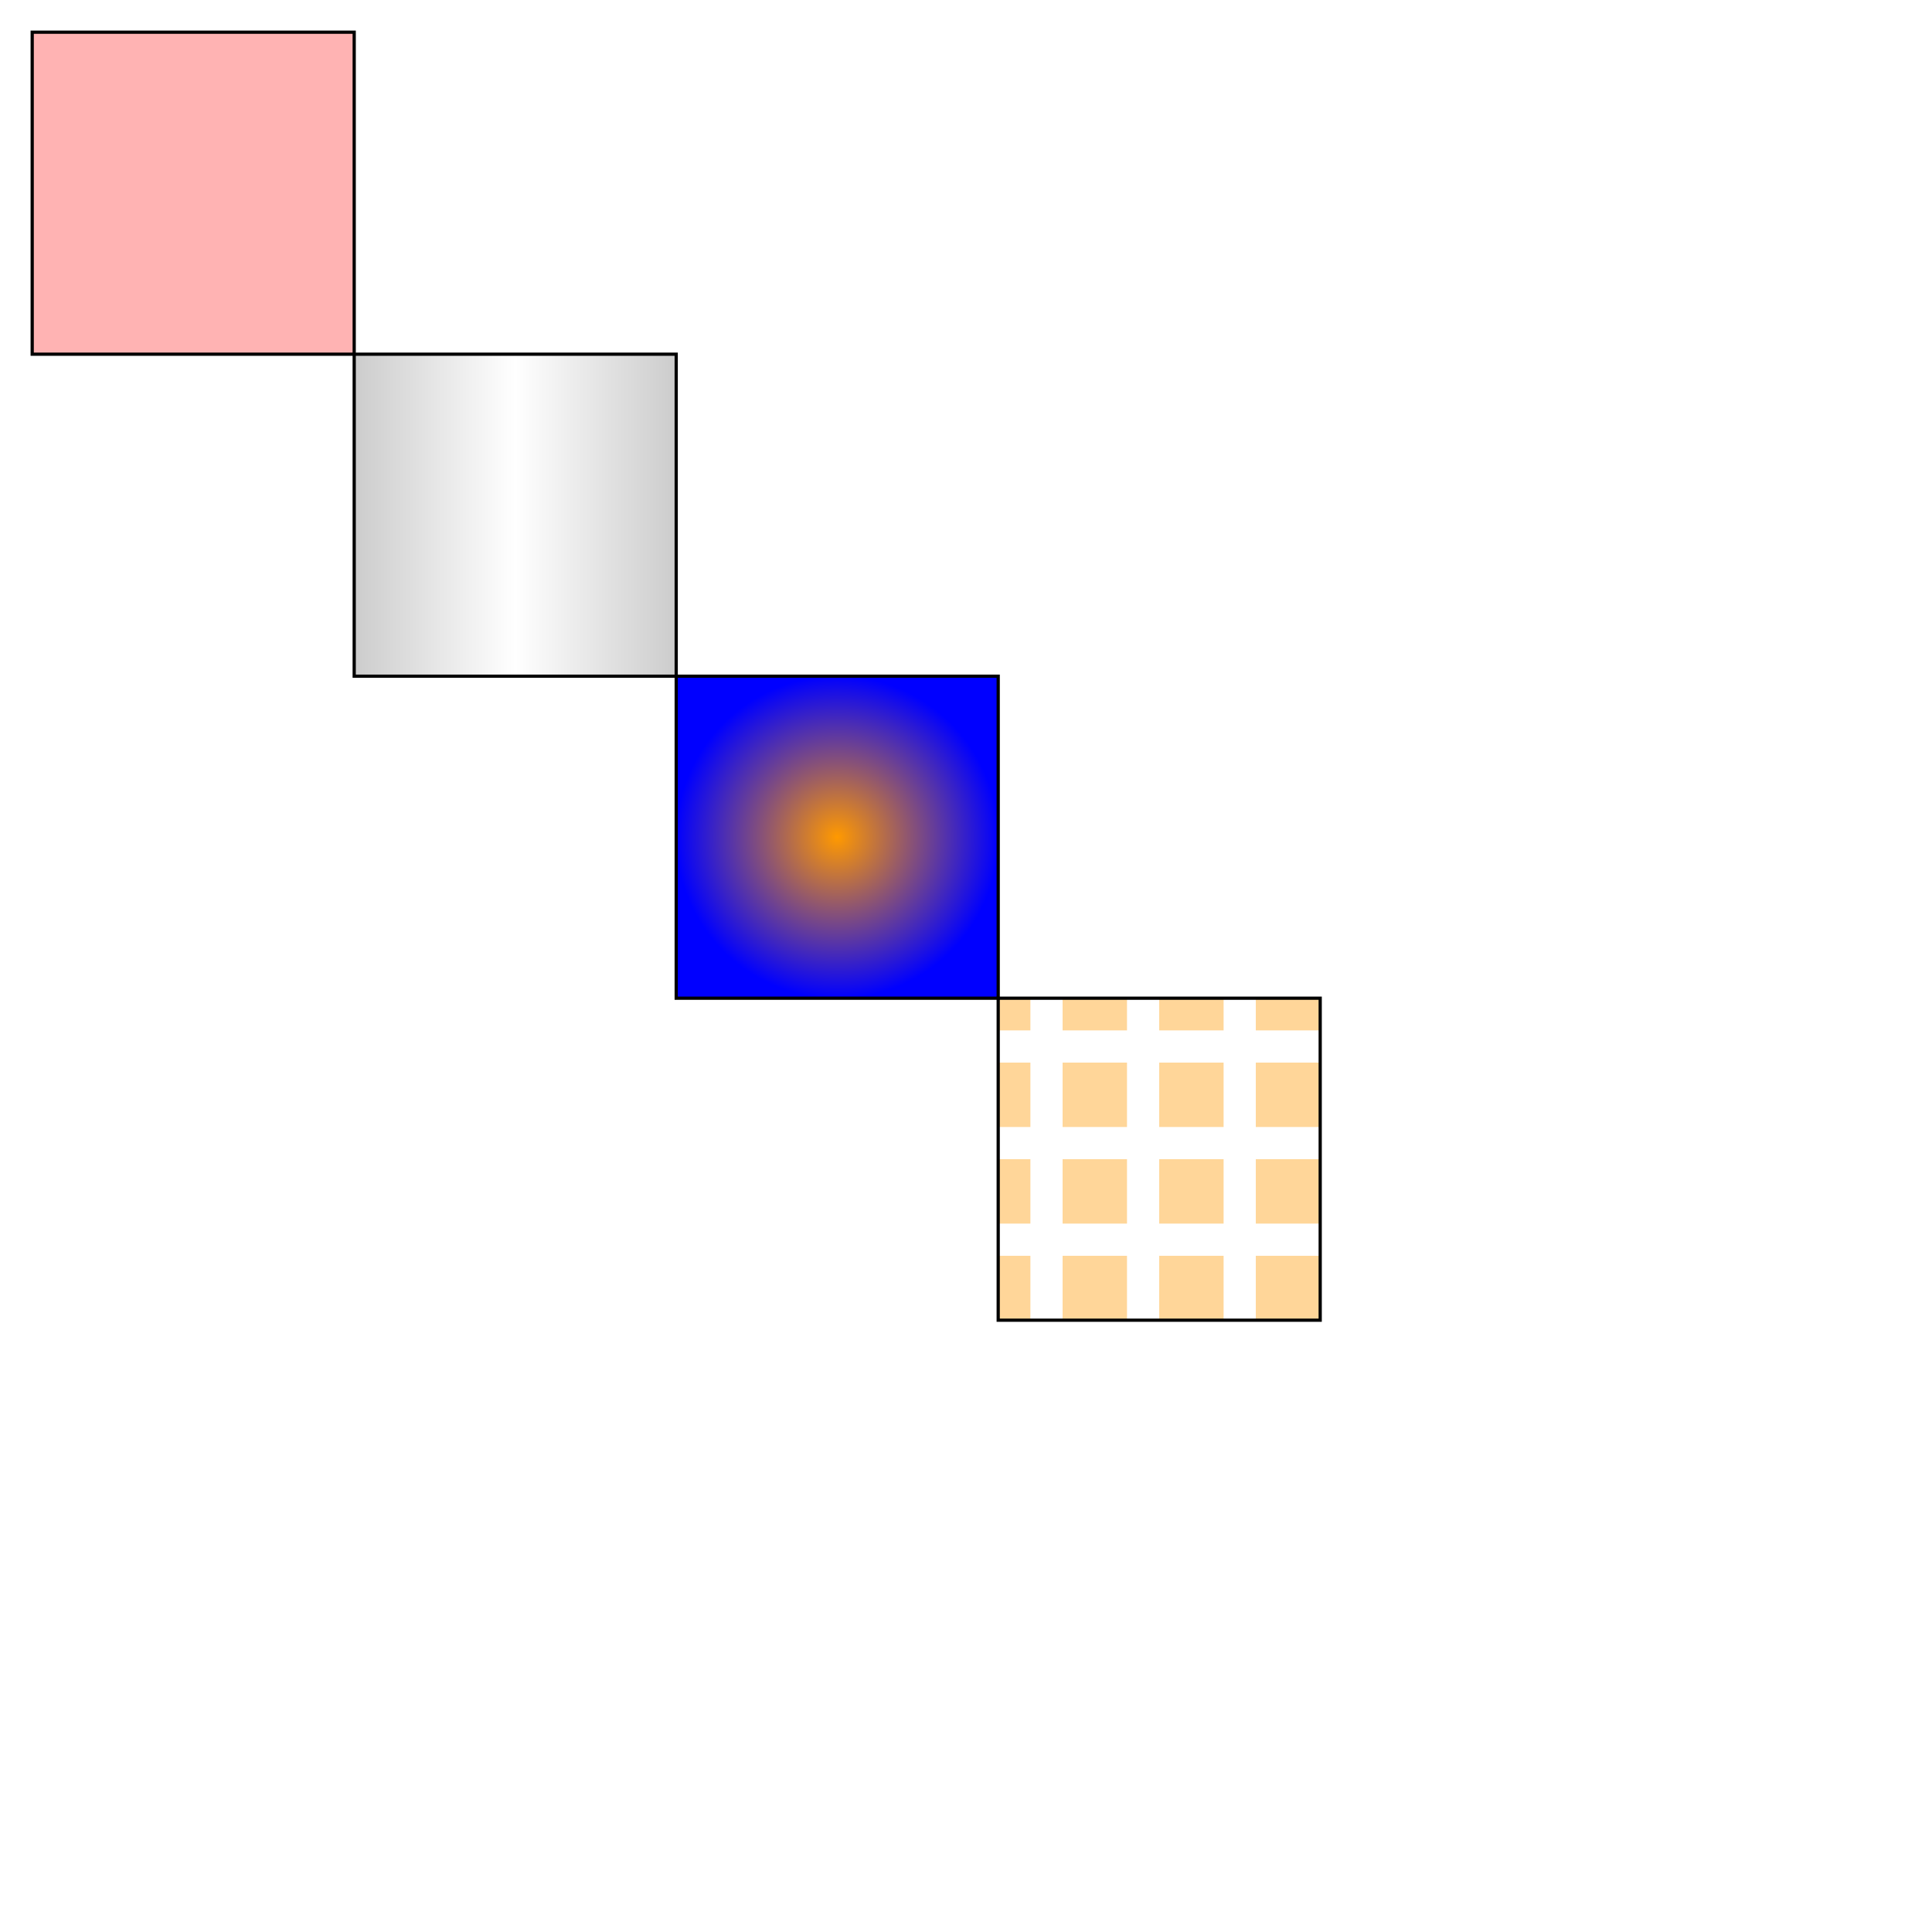
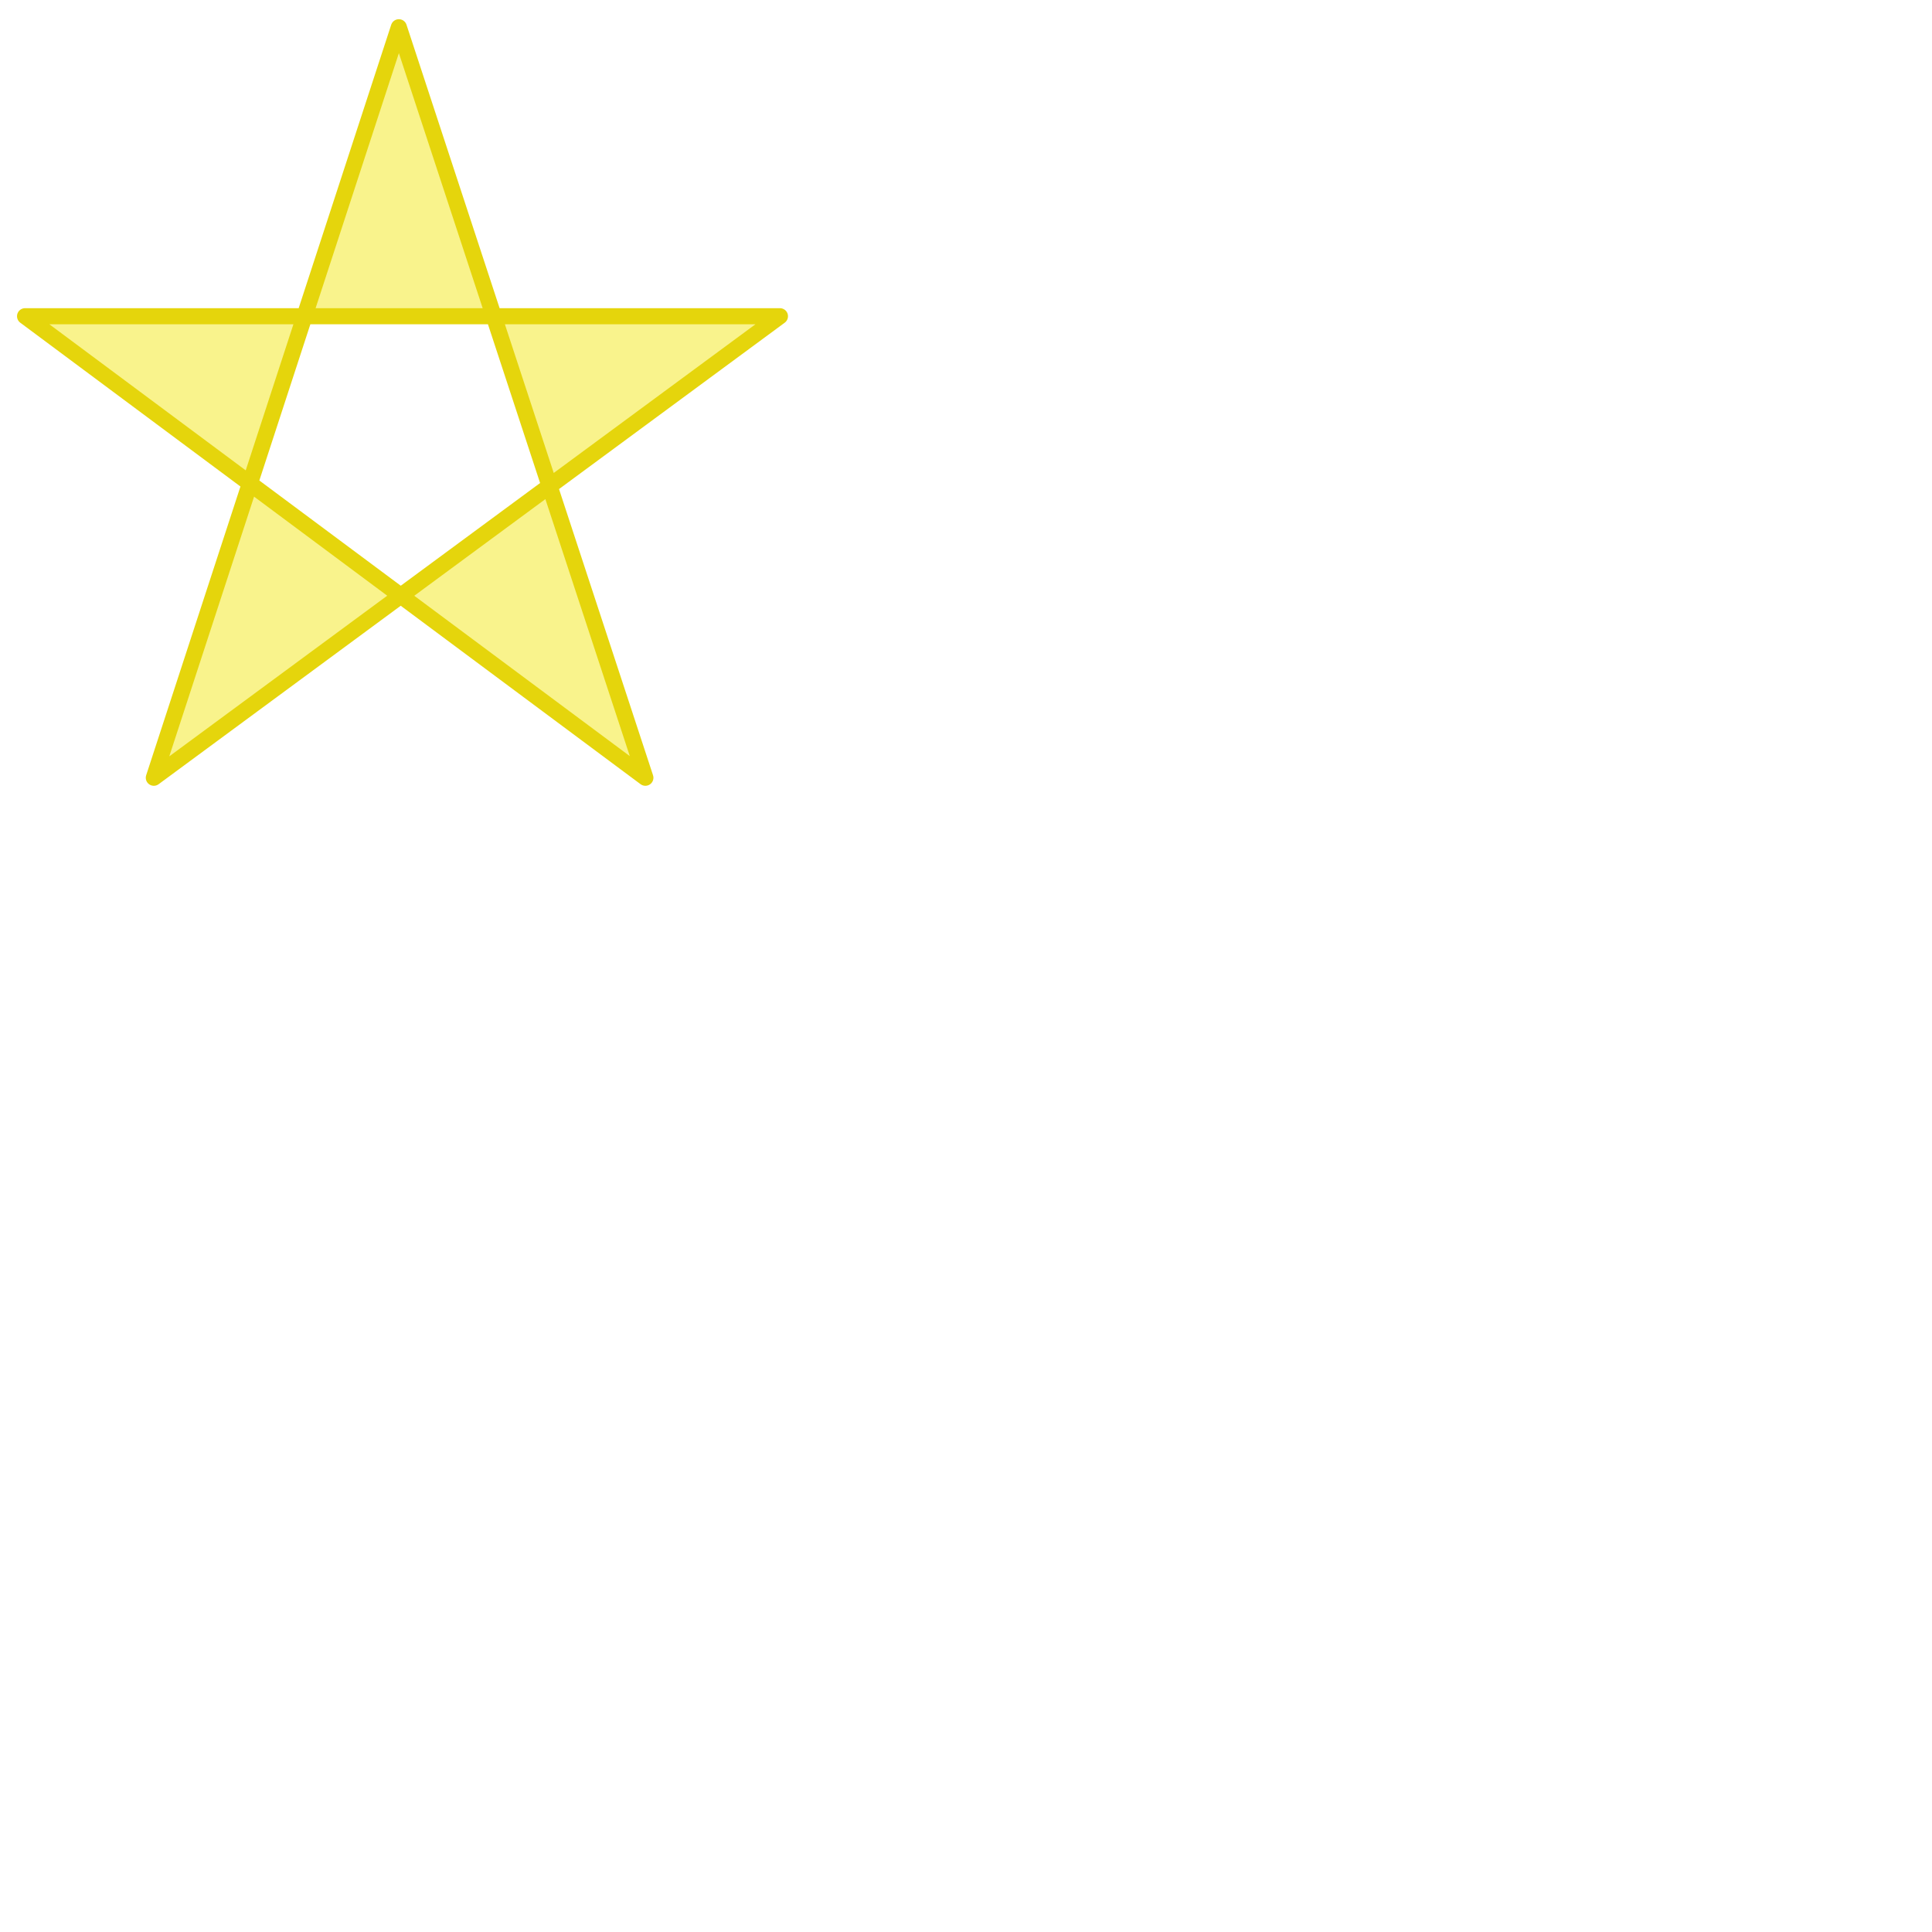
<svg xmlns="http://www.w3.org/2000/svg" version="1.1" width="600" height="600">
-   <defs>
-     <linearGradient id="test">
-       <stop stop-color="#ccc" offset="0%" />
-       <stop stop-color="#fff" offset="50%" />
-       <stop stop-color="#ccc" offset="100%" />
-     </linearGradient>
-     <radialGradient id="test2">
-       <stop stop-color="#f90" offset="0%" />
-       <stop stop-color="blue" offset="100%" />
-     </radialGradient>
-     <pattern id="test3" patternUnits="userSpaceOnUse" x="0" y="0" width="30" height="30">
-       <rect x="0" y="0" width="20" height="20" fill="#f90" />
-     </pattern>
-   </defs>
-   <rect x="10" y="10" width="100" height="100" fill="rgba(255,0,0,.3)" stroke="#000000" stroke-width="black" />
-   <rect x="110" y="110" width="100" height="100" fill="url(#test)" stroke="#000000" stroke-width="black" />
-   <rect x="210" y="210" width="100" height="100" fill="url(#test2)" stroke="#000000" stroke-width="black" />
-   <rect x="310" y="310" width="100" height="100" fill="url(#test3)" stroke="#000000" stroke-width="black" fill-opacity=".4" />
+   <polygon fill="#F9F38C" fill-rule="evenodd" stroke="#E5D50C" stroke-width="5" stroke-linejoin="round" points="47.773,241.534 123.868,8.466 200.427,241.534 7.784,98.208 242.216,98.208" />
</svg>
